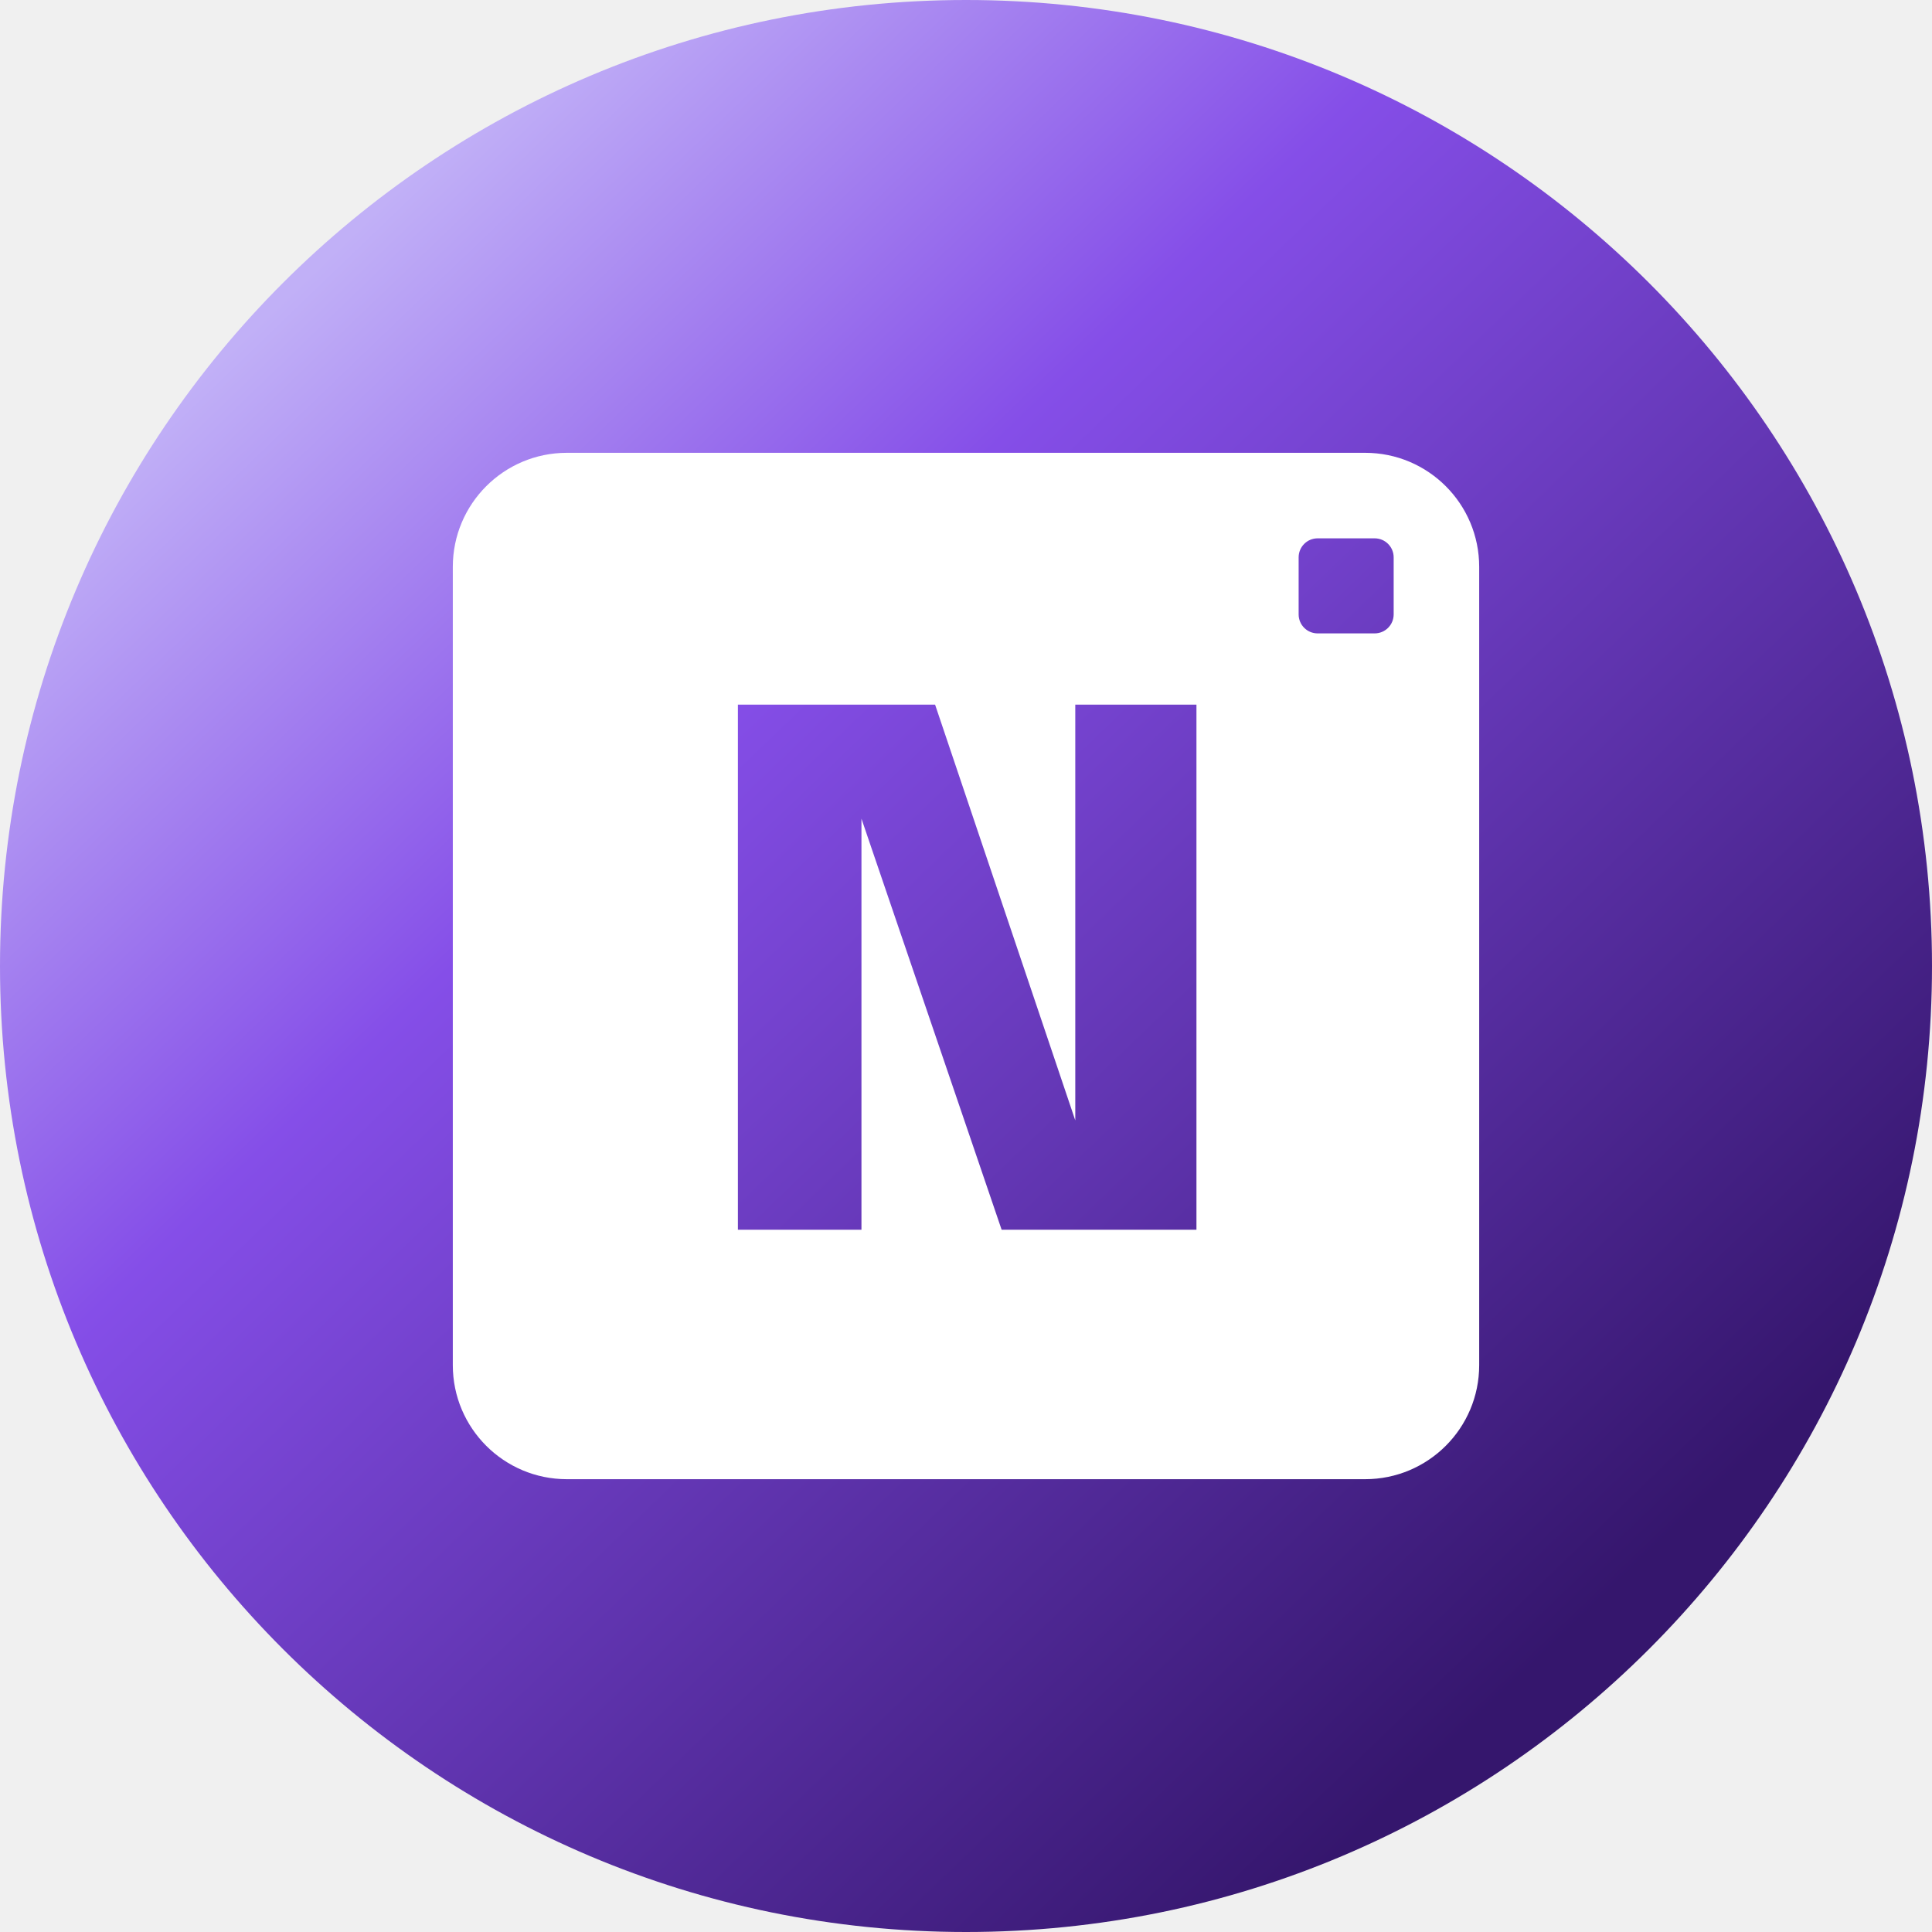
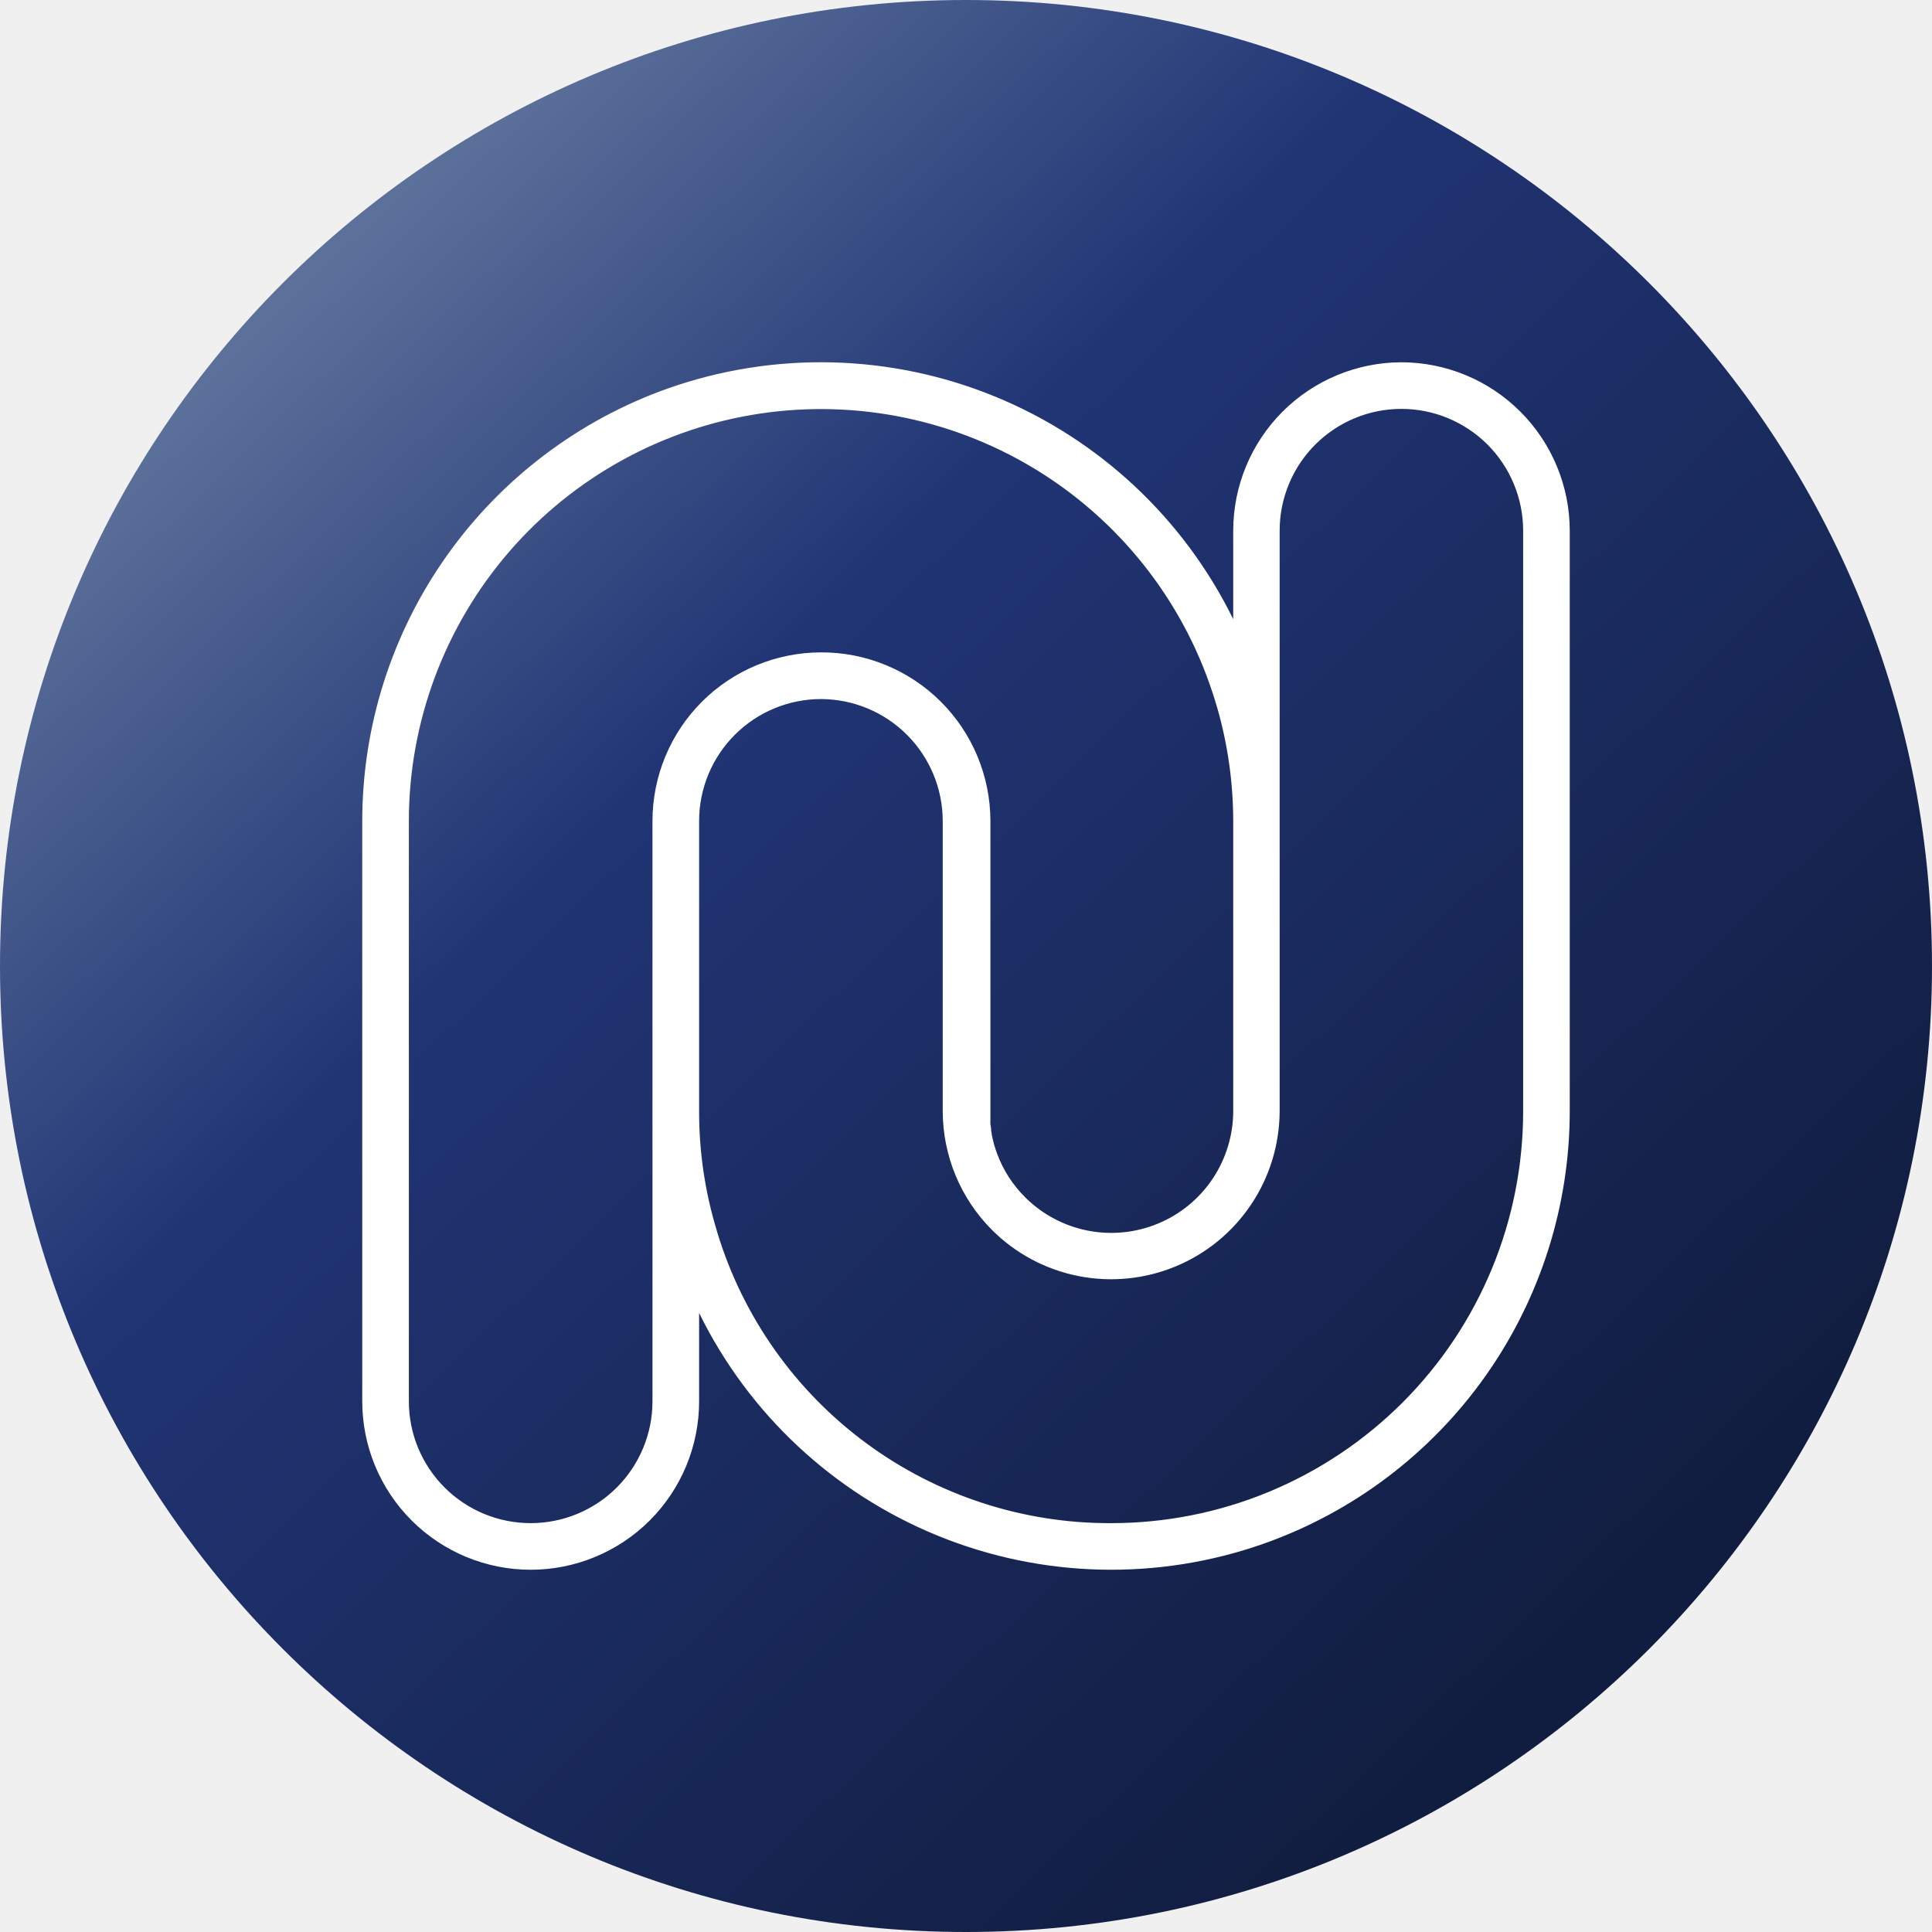
<svg xmlns="http://www.w3.org/2000/svg" width="64" height="64" viewBox="0 0 64 64" fill="none">
  <circle cx="32" cy="32" r="32" fill="url(#paint0_linear_1741_21854)" />
-   <path fill-rule="evenodd" clip-rule="evenodd" d="M15 18.778C15 16.691 16.691 15 18.778 15H45.222C47.309 15 49 16.691 49 18.778V45.222C49 47.309 47.309 49 45.222 49H18.778C16.691 49 15 47.309 15 45.222V18.778ZM43.019 18.463C43.019 18.115 43.3 17.833 43.648 17.833H45.537C45.885 17.833 46.167 18.115 46.167 18.463V20.352C46.167 20.7 45.885 20.982 45.537 20.982H43.648C43.3 20.982 43.019 20.7 43.019 20.352V18.463ZM24.444 40.736H28.537V27.12L33.18 40.736H39.634V23.342H35.62V37.115L30.976 23.342H24.444V40.736Z" fill="white" />
+   <path d="M46.421 12.001C44.943 12.005 43.528 12.594 42.484 13.639C41.44 14.684 40.853 16.101 40.852 17.578V20.511C39.209 17.165 36.395 14.538 32.944 13.129C29.493 11.72 25.645 11.627 22.129 12.866C19.168 13.916 16.605 15.857 14.791 18.422C12.977 20.987 12.002 24.051 12 27.192V46.421C12 47.901 12.588 49.32 13.634 50.366C14.681 51.412 16.1 52 17.579 52C19.059 52 20.478 51.412 21.525 50.366C22.571 49.32 23.159 47.901 23.159 46.421V43.494C24.801 46.839 27.614 49.464 31.064 50.872C34.514 52.28 38.361 52.373 41.875 51.132C44.835 50.083 47.398 48.143 49.211 45.578C51.023 43.014 51.998 39.951 52 36.811V17.578C51.998 16.099 51.409 14.682 50.363 13.636C49.317 12.591 47.9 12.002 46.421 12.001ZM36.808 50.456C33.892 50.468 31.048 49.541 28.7 47.811C26.351 46.081 24.622 43.641 23.769 40.852L23.746 40.771C23.354 39.487 23.157 38.153 23.159 36.811V27.192C23.16 26.122 23.586 25.096 24.343 24.34C25.099 23.583 26.126 23.158 27.196 23.157C28.265 23.16 29.29 23.586 30.045 24.342C30.801 25.099 31.227 26.123 31.229 27.192V36.806C31.231 38.286 31.82 39.705 32.867 40.75C33.648 41.528 34.641 42.057 35.723 42.271C36.804 42.485 37.924 42.374 38.943 41.952C39.961 41.531 40.832 40.817 41.445 39.901C42.059 38.986 42.387 37.909 42.39 36.806V17.578C42.39 17.048 42.494 16.524 42.697 16.035C42.899 15.545 43.196 15.101 43.571 14.726C43.946 14.352 44.39 14.055 44.879 13.852C45.369 13.649 45.893 13.545 46.423 13.545C46.952 13.545 47.477 13.649 47.966 13.852C48.455 14.055 48.9 14.352 49.275 14.726C49.649 15.101 49.946 15.545 50.149 16.035C50.351 16.524 50.456 17.048 50.456 17.578V36.806C50.457 38.599 50.105 40.374 49.42 42.031C48.734 43.688 47.729 45.193 46.462 46.46C45.194 47.728 43.689 48.733 42.033 49.419C40.376 50.105 38.601 50.457 36.808 50.456ZM40.852 36.806C40.851 37.604 40.614 38.383 40.171 39.047C39.728 39.71 39.098 40.227 38.362 40.532C37.625 40.838 36.815 40.919 36.032 40.765C35.25 40.611 34.53 40.229 33.965 39.667C33.55 39.256 33.231 38.761 33.029 38.214C32.991 38.116 32.958 38.006 32.925 37.896L32.912 37.84L32.9 37.788C32.881 37.716 32.862 37.643 32.85 37.566C32.85 37.539 32.85 37.51 32.835 37.481V37.438C32.835 37.369 32.815 37.3 32.809 37.23C32.802 37.159 32.809 37.145 32.809 37.089C32.809 37.033 32.809 36.95 32.809 36.881V27.192C32.807 26.457 32.661 25.729 32.378 25.051C32.095 24.372 31.681 23.756 31.16 23.238C30.638 22.719 30.02 22.309 29.34 22.03C28.66 21.75 27.931 21.608 27.196 21.611C25.716 21.613 24.297 22.201 23.251 23.247C22.205 24.294 21.616 25.712 21.614 27.192V46.421C21.614 47.491 21.189 48.517 20.433 49.274C19.676 50.031 18.649 50.456 17.579 50.456C16.509 50.456 15.483 50.031 14.726 49.274C13.969 48.517 13.544 47.491 13.544 46.421V27.192C13.547 23.92 14.724 20.758 16.863 18.281C19.001 15.804 21.958 14.178 25.195 13.698C28.432 13.219 31.733 13.918 34.498 15.668C37.263 17.418 39.307 20.103 40.258 23.234L40.314 23.417C40.669 24.644 40.85 25.915 40.852 27.192V36.806Z" fill="white" />
  <defs>
    <linearGradient id="paint0_linear_1741_21854" x1="12.255" y1="7.149" x2="54.809" y2="51.404" gradientUnits="userSpaceOnUse">
-       <stop stop-color="#C1B0F7" />
-       <stop offset="0.323" stop-color="#854EE8" />
-       <stop offset="1" stop-color="#35166D" />
+       <stop stop-color="#5C719A" />
+       <stop offset="0.323" stop-color="#213575" />
+       <stop offset="1" stop-color="#111D40" />
    </linearGradient>
  </defs>
</svg>
